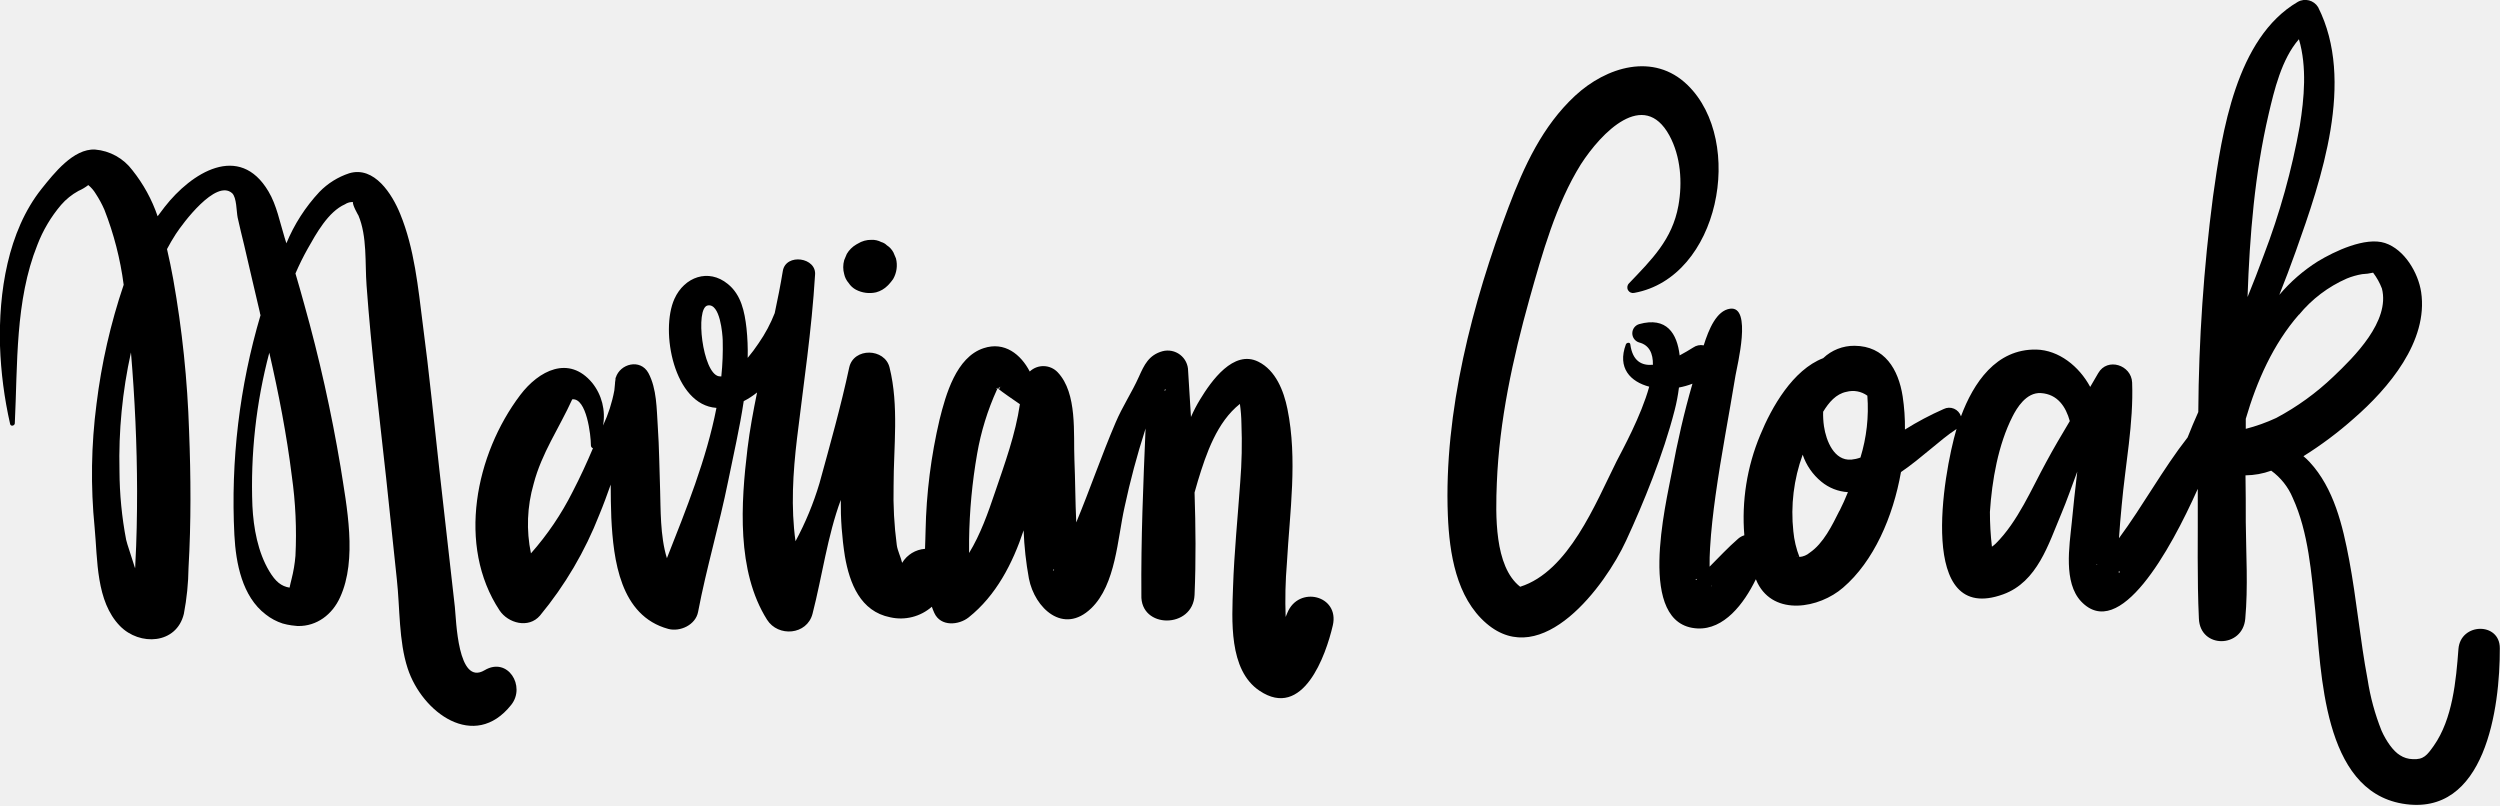
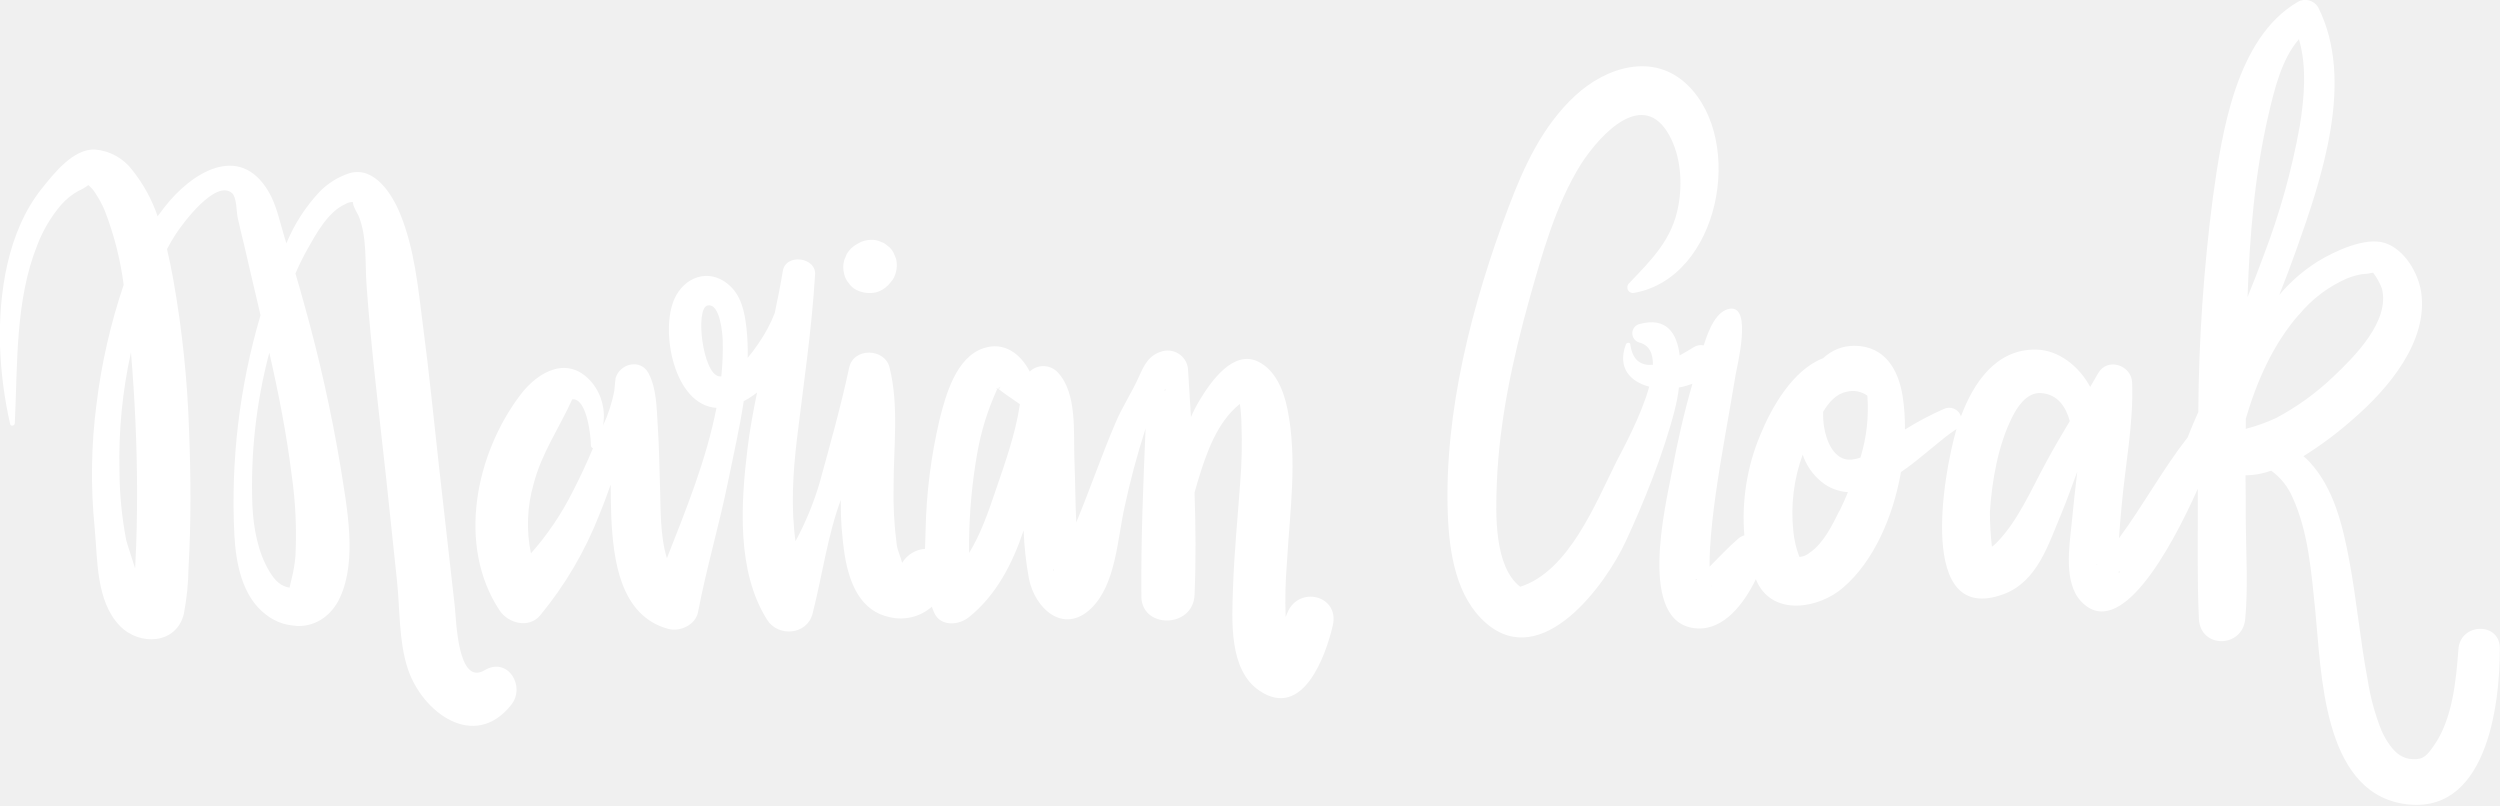
<svg xmlns="http://www.w3.org/2000/svg" viewBox="0 0 535.45 172.55">
  <g id="Capa_2" data-name="Capa 2">
-     <g id="Capa_11" data-name="Capa 11">
+     <g id="Capa_11" data-name="Capa 11" fill="#ffffff">
      <path d="M63.61,134.15c-1.81,0-.52,0,0,0Z" />
      <path d="M103.79,143.55C98,147,97.72,132.71,97.42,130l-3.33-29.5c-1.16-10.34-2.16-20.72-3.53-31-1-7.87-1.8-16.28-4.85-23.69C84,41.6,80.18,35.5,74.8,37.11a15.74,15.74,0,0,0-6.39,4,36.54,36.54,0,0,0-7.07,11c-.13-.4-.25-.8-.38-1.21-1-3.24-1.72-7-3.46-9.9-6.23-10.53-16.52-4-22.23,3.32-.52.66-1,1.35-1.51,2a32.76,32.76,0,0,0-5.4-9.86,11.13,11.13,0,0,0-8-4.43c-4.65-.23-8.81,5.12-11.46,8.42C1.63,49.59-.3,62.74,0,74.05A89.19,89.19,0,0,0,2.17,90.82c.12.56.94.4,1-.13C3.79,78.05,3.21,64.41,8,52.46a29.49,29.49,0,0,1,5.08-8.57,13.5,13.5,0,0,1,3.72-3,10,10,0,0,0,2.11-1.25,7.12,7.12,0,0,1,1.58,1.83,22.75,22.75,0,0,1,1.87,3.45A68.07,68.07,0,0,1,26.49,61a128.26,128.26,0,0,0-5.82,25.53,116.19,116.19,0,0,0-.4,26.49c.65,6.86.27,15.76,5.42,21.05,4.21,4.33,12.12,3.94,13.69-2.6a56.48,56.48,0,0,0,1-9.89c.56-9.72.5-19.49.12-29.21A227,227,0,0,0,37.1,59.79c-.39-2.11-.82-4.28-1.33-6.44.59-1.1,1.2-2.18,1.87-3.2,1.52-2.34,8.59-11.85,12.07-8.78,1,.93.92,3.92,1.19,5.23.42,2,.93,3.92,1.39,5.88,1.12,4.78,2.21,9.57,3.35,14.35,0,.23.11.46.16.68a140.75,140.75,0,0,0-5.6,47.09c.32,6.06,1.67,13.16,6.71,17a11.56,11.56,0,0,0,3.63,1.94,13.65,13.65,0,0,0,1.9.4c.42.06.85.09,1.27.14.16,0,.07,0-.1,0h.23c4,.06,7.33-2.44,9-6.15,3.74-8.12,1.41-19.55.1-27.94a330.14,330.14,0,0,0-7.76-34.75q-.92-3.36-1.9-6.67a56.69,56.69,0,0,1,2.62-5.3c1.81-3.21,4.39-7.93,8-9.52a2.88,2.88,0,0,1,1.35-.47h.37c-.26.45,1.2,3,1.14,2.85,1.91,4.53,1.39,10.2,1.75,15,1,13.8,2.7,27.55,4.2,41.3L85,124.14c.67,6.1.39,13.14,2.31,19,3.08,9.46,14.29,17.77,22.18,7.83C112.66,147,108.76,140.59,103.79,143.55Zm-78.2-42.71a105.54,105.54,0,0,1,2.46-25.36c.83,9.88,1.29,19.78,1.31,29.69,0,5.23-.09,10.47-.38,15.69,0,.28,0,.56-.05.85-.76-2.51-1.7-5.13-1.91-6.09A80.46,80.46,0,0,1,25.59,100.84Zm37.69,18.21a30.42,30.42,0,0,1-.84,5c-.12.56-.32,1.2-.42,1.81-1.78-.29-3-1.28-4.34-3.51-2.45-4.08-3.39-9.27-3.62-14a111.43,111.43,0,0,1,3.62-32.81c2,8.73,3.72,17.54,4.82,26.41A89.84,89.84,0,0,1,63.28,119.05Z" />
      <path d="M275.72,131.27c-.11.29-.24.58-.36.87a96.66,96.66,0,0,1,.27-11.56c.61-10.94,2.31-22.19.11-33-.78-3.84-2.5-8.28-6.25-10.12-5.3-2.61-10.06,4.14-12.46,8.1a31,31,0,0,0-1.95,3.75c-.19-3.3-.4-6.6-.61-9.88A4.37,4.37,0,0,0,249,75.22c-2.95.81-3.93,2.93-5.07,5.47-1.48,3.32-3.56,6.42-5,9.84-3,7-5.48,14.3-8.42,21.36-.21-4.43-.21-9.11-.39-13.35-.24-5.68.67-14.29-3.57-18.79a4.24,4.24,0,0,0-6-.18c-1.91-3.68-5.39-6.48-9.87-5-5.9,1.93-8.12,10-9.44,15.28a113.92,113.92,0,0,0-3,23.78c0,1.27-.1,2.58-.12,3.92a6.24,6.24,0,0,0-4.9,3c-.28-1.23-1-2.64-1.15-3.83a81.48,81.48,0,0,1-.68-12.69c0-8.37,1.17-17.1-.86-25.3-1-4.19-7.71-4.36-8.65,0-1.78,8.32-4.11,16.56-6.36,24.76a65.41,65.41,0,0,1-5.14,12.43c-1-7.22-.56-14.6.33-22.07,1.39-11.58,3.15-23.22,3.85-34.86.47-3.89-6.28-4.84-6.9-.93-.49,3-1.09,6-1.73,9a31.25,31.25,0,0,1-3.43,6.43,36.09,36.09,0,0,1-2.36,3.16,48.57,48.57,0,0,0-.26-6.39c-.4-3.47-1.11-7.11-4-9.44-4.14-3.39-9.31-1.51-11.43,3.19-3.11,6.9-.09,22.75,9,23.35-2.14,11-6.52,21.82-10.61,32.19-1.48-4.7-1.33-10.89-1.45-14.35-.17-4.65-.19-9.29-.51-13.93-.25-3.72-.2-8-2-11.37-1.73-3.16-6.1-2-7,1l-.05,0c0,.1,0,.21,0,.31a4.16,4.16,0,0,0-.1.72s0,.09,0,.14c-.06.51-.11,1-.15,1.54a30.91,30.91,0,0,1-2.42,7.53A11.4,11.4,0,0,0,126.84,82c-5-6-11.45-2.63-15.41,2.6-9.6,12.68-13.61,32.26-4.43,46.14,1.82,2.74,6.21,3.95,8.65,1.11a79,79,0,0,0,12.73-21.65c.88-2.12,1.66-4.26,2.42-6.41q0,3.55.13,7.1c.44,9,1.87,21,12.2,23.81,2.54.68,5.85-.86,6.38-3.62,1.79-9.42,4.55-18.64,6.45-28.05,1.11-5.54,2.47-11.31,3.33-17.11a16.87,16.87,0,0,0,2.86-1.86c-.82,4-1.56,8-2.05,12-1.41,11.64-2.38,26.25,4.18,36.66,2.38,3.79,8.57,3.3,9.75-1.27,2.06-8,3.19-16.66,6.05-24.38a72.6,72.6,0,0,0,.88,12.08c1,5.79,3.33,11.8,9.7,13.06a10.11,10.11,0,0,0,8.92-2.26c.16.45.33.9.53,1.33,1.37,3,5.26,2.62,7.36.95,5.87-4.67,9.43-11.57,11.77-18.64a72.08,72.08,0,0,0,1.13,10.32c1.24,6.35,7.38,12.11,13.33,6.39,5.31-5.09,5.64-15,7.17-21.74a170.42,170.42,0,0,1,4.4-16.49l.09-.31c-.5,11.88-1,23.79-.9,35.65-.3,7.33,11.08,7.31,11.39,0s.24-14.59,0-21.92c.23-.82.46-1.65.71-2.48,1.79-5.88,4.08-12.6,9-16.5a33.4,33.4,0,0,1,.33,4.23,105.12,105.12,0,0,1-.26,12.55c-.53,7.51-1.29,15-1.54,22.51-.22,6.88-1,17.69,5.68,22.15,9.3,6.25,14.2-7.55,15.69-14S278.12,125.35,275.72,131.27Zm-162-12.74a31,31,0,0,1,.57-14.88c1.71-6.61,5.5-12,8.27-18.12,3.09-.35,4,7.76,4,9.83A.63.63,0,0,0,127,96c-1.33,3.16-2.77,6.27-4.35,9.32A61.75,61.75,0,0,1,113.71,118.53Zm40.23-37.94c-3.49-.69-5.1-14.59-2.4-15.16s3.2,6.17,3.24,7.42a59.47,59.47,0,0,1-.3,7.78A3.27,3.27,0,0,1,153.94,80.59Zm59.85,2.6.05-.06L214,83l.58-.25-.43.21C214.15,83.27,214,83.28,213.79,83.19Zm-.36,0,.19-.08.06,0C213.53,83.31,213.41,83.37,213.43,83.23Zm.25-.1.16-.07-.11.1Zm-.35-.24Zm-5.78,35.57c0-.93,0-1.86,0-2.78a116.13,116.13,0,0,1,1.72-18.43,56.27,56.27,0,0,1,4.25-13.77l.06-.14s0,0,.15-.09c.91.77,3.25,2.36,4.7,3.36-.93,6.4-3.23,12.71-5.32,18.84C211.64,109.8,210,114.46,207.55,118.46Zm18,3.76c-.12-.09,0-.17.22-.25C225.7,122.14,225.63,122.24,225.59,122.22ZM249.31,83.6c.41-.42.64.09,0,0Z" />
      <path d="M181.76,60.61a4.26,4.26,0,0,0,1.57,1.44,6.32,6.32,0,0,0,4.32.56,5.48,5.48,0,0,0,2.47-1.44l.18-.18a10.52,10.52,0,0,0,1-1.24,5.9,5.9,0,0,0,.6-4.39c-.19-.43-.37-.86-.55-1.3a4.1,4.1,0,0,0-1.4-1.52,2.71,2.71,0,0,0-1.2-.7,4.15,4.15,0,0,0-2.09-.47,5.31,5.31,0,0,0-2.93.81,2.53,2.53,0,0,1-.36.2,5.69,5.69,0,0,0-2,2c-.18.45-.37.89-.56,1.34a5.55,5.55,0,0,0,0,3A4.24,4.24,0,0,0,181.76,60.61Z" />
      <path d="M449.1,120.78h0l-.07.11Z" />
      <path d="M526.55,139c-.51,6.78-1.25,15-5.29,20.74-1.43,2-2.15,3-4.53,2.85a5.17,5.17,0,0,1-2.71-.84c-1.44-.87-2.93-3-3.93-5.23a49.92,49.92,0,0,1-3-11c-1.6-8.48-2.35-17.1-3.94-25.58-1.39-7.37-3.27-15.37-8.49-21a12.77,12.77,0,0,0-1.31-1.23,80.35,80.35,0,0,0,10.79-8.08c7.38-6.41,16-16.53,14.42-27.08-.62-4.09-3.54-9.12-7.74-10.5S500,53.82,496.41,56a35.67,35.67,0,0,0-8.23,7.16c1.23-3.1,2.42-6.21,3.53-9.34,5.49-15.4,12.75-36.51,4.78-52.29A3.23,3.23,0,0,0,492.13.41c-13.21,7.72-16.24,28-18.15,41.7a374.58,374.58,0,0,0-3.15,46.14c-.8,1.8-1.58,3.61-2.29,5.44-5.34,6.83-9.54,14.61-14.7,21.59.15-2.35.37-4.7.58-7,.77-8.71,2.57-17.61,2.24-26.35-.15-3.75-5.3-5.45-7.27-2-.56,1-1.14,2-1.71,2.94-2.37-4.42-6.73-7.89-11.55-8C427.52,74.71,422.68,82,420,89.17a2.64,2.64,0,0,0-3.71-1.56A65.27,65.27,0,0,0,408,92a43.92,43.92,0,0,0-.49-7.12c-.9-5.77-3.85-10.77-10.3-10.82a9.59,9.59,0,0,0-6.72,2.65C384,79.21,379.45,87.2,377,93.19a46,46,0,0,0-3.4,21.46,3.6,3.6,0,0,0-1.31.72c-2.18,1.89-4.13,4-6.13,6,0-1.33,0-2.66.1-4,.22-3.77.66-7.54,1.18-11.29,1.2-8.59,2.87-17.11,4.27-25.67.33-2,3.62-14.95-1.17-14.29-2.89.41-4.54,4.35-5.64,7.85a2.9,2.9,0,0,0-2.25.46c-.83.52-1.83,1.12-2.9,1.69-.55-4.68-2.76-8.34-8.68-6.7a2.05,2.05,0,0,0,0,3.93c2.17.55,3,2.36,2.95,4.78-2.39.22-4.36-.78-4.84-4.37-.07-.53-.8-.39-.95,0-1.89,5.08,1,8,5,9.06-1.72,6.26-5.81,13.68-7,16-4.5,9-10.26,23.59-20.64,26.85-5.58-4.37-5.26-15.46-5-22.2.53-13.36,3.42-26.65,7-39.48,2.73-9.68,5.64-20.19,11-28.8C343,28.37,352.06,19,357.54,29c2.45,4.5,2.83,10.08,1.94,15.05-1.32,7.29-5.75,11.57-10.62,16.68a1.21,1.21,0,0,0,1.17,2c18.24-3.31,23.79-32.43,11.44-44.49-7.28-7.11-17.46-3.9-24.12,2.27-7,6.51-10.92,15.07-14.25,23.86-7.74,20.47-13.88,43.92-13,66,.33,8.09,1.77,17.59,8.28,23.17,11.9,10.18,25.44-8.08,29.88-17.71,3.71-8,8-18.51,10.41-27.95A38.37,38.37,0,0,0,359.6,83a16,16,0,0,0,2.89-.82c-1.79,6.16-3.22,12.47-4.38,18.75-1.29,7-7.72,33,5.45,33.67,5.68.28,9.94-5.24,12.51-10.54.12.27.23.54.36.81,3.61,7.15,13.21,5.42,18.31,1,6.56-5.61,10.72-15.17,12.41-24.76,4.4-3,8.49-7,11.73-9.11l.17-.14c-2.88,9.78-8.48,42.15,10,35.43,7.33-2.67,9.68-10.74,12.45-17.28,1.16-2.74,2.23-5.85,3.41-9-.46,3.71-.83,7.41-1.19,11-.5,5-1.79,12.73,2,16.79,8.24,8.71,19.08-10.84,25-24.1,0,.54,0,1.08,0,1.63.05,8.71-.17,17.49.24,26.2.3,6.46,9.37,6.32,9.93,0,.62-6.85.17-13.85.11-20.72,0-3.32,0-6.63-.06-10a16.66,16.66,0,0,0,5.51-1,13.69,13.69,0,0,1,4.6,5.8c3.41,7.45,4,16.2,4.84,24.24,1.31,13.09,1.57,38.33,18.64,41.27,17.84,3.06,20.93-20.63,20.88-33.28C535.43,133.2,527,133.34,526.55,139ZM363.49,124l-.11.11C363,124,363.14,124,363.49,124Zm-.11.11-.14.13C363.37,124.13,362.87,123.93,363.38,124.12Zm3.17,1.45h0s0-.13-.05-.2C366.62,125.49,366.66,125.56,366.55,125.57Zm29.93-27.12c-3.63.29-5.36-4-5.82-7.13a18.14,18.14,0,0,1-.18-3.12c1.22-2,2.76-3.83,5-4.27a5.27,5.27,0,0,1,4.47.83A35.79,35.79,0,0,1,398.47,98,8.17,8.17,0,0,1,396.48,98.45Zm-11.37,20.83c-.55-.07-.31-.12,0,0Zm8.87-9.89c-1.56,3.12-3.43,7-6.38,9a3.82,3.82,0,0,1-2.2.91,20.35,20.35,0,0,1-1.3-5.48,36.49,36.49,0,0,1,2-16.43,12.68,12.68,0,0,0,4,5.79,9.84,9.84,0,0,0,5.69,2.24C395.24,106.8,394.62,108.14,394,109.39Zm31.39,8.28-.13,0S425.27,117.65,425.37,117.67Zm1.49.56c.17,0,.11,0,0,0ZM438.24,99c-3.13,5.72-6.08,12.74-10.77,17.4a5.67,5.67,0,0,1-.84.69,64.05,64.05,0,0,1-.43-7.45c.44-6.73,1.76-14.39,4.85-20.45.88-1.74,2.91-5.2,6.07-5,3.59.23,5.35,2.95,6.19,6C441.58,93.09,439.85,96,438.24,99Zm10.7,21.93s.05-.06.15-.09l.09-.14-.08.13.12,0C449.16,120.87,449,121,448.94,120.88Zm4.91,1.34c.38.37-.26.71,0,0Zm38.54-54.85a27.58,27.58,0,0,1,10.26-7.77,15.46,15.46,0,0,1,3.27-.93,13,13,0,0,0,2.35-.32,13.49,13.49,0,0,1,1.89,3.4c1.78,7-5.93,14.63-10.39,18.86a55.38,55.38,0,0,1-12.25,8.86A37.88,37.88,0,0,1,481,91.85c0-.72,0-1.43,0-2.15C483.36,81.63,486.86,73.7,492.39,67.37Zm0-59c1.74,5.92,1.13,12.61.18,18.52a152.88,152.88,0,0,1-7.74,27.78c-1.1,3-2.26,6-3.45,8.9.45-13.19,1.54-26.43,4.51-39.15C487.07,19.42,488.66,12.63,492.4,8.38Z" />
    </g>
  </g>
</svg>
